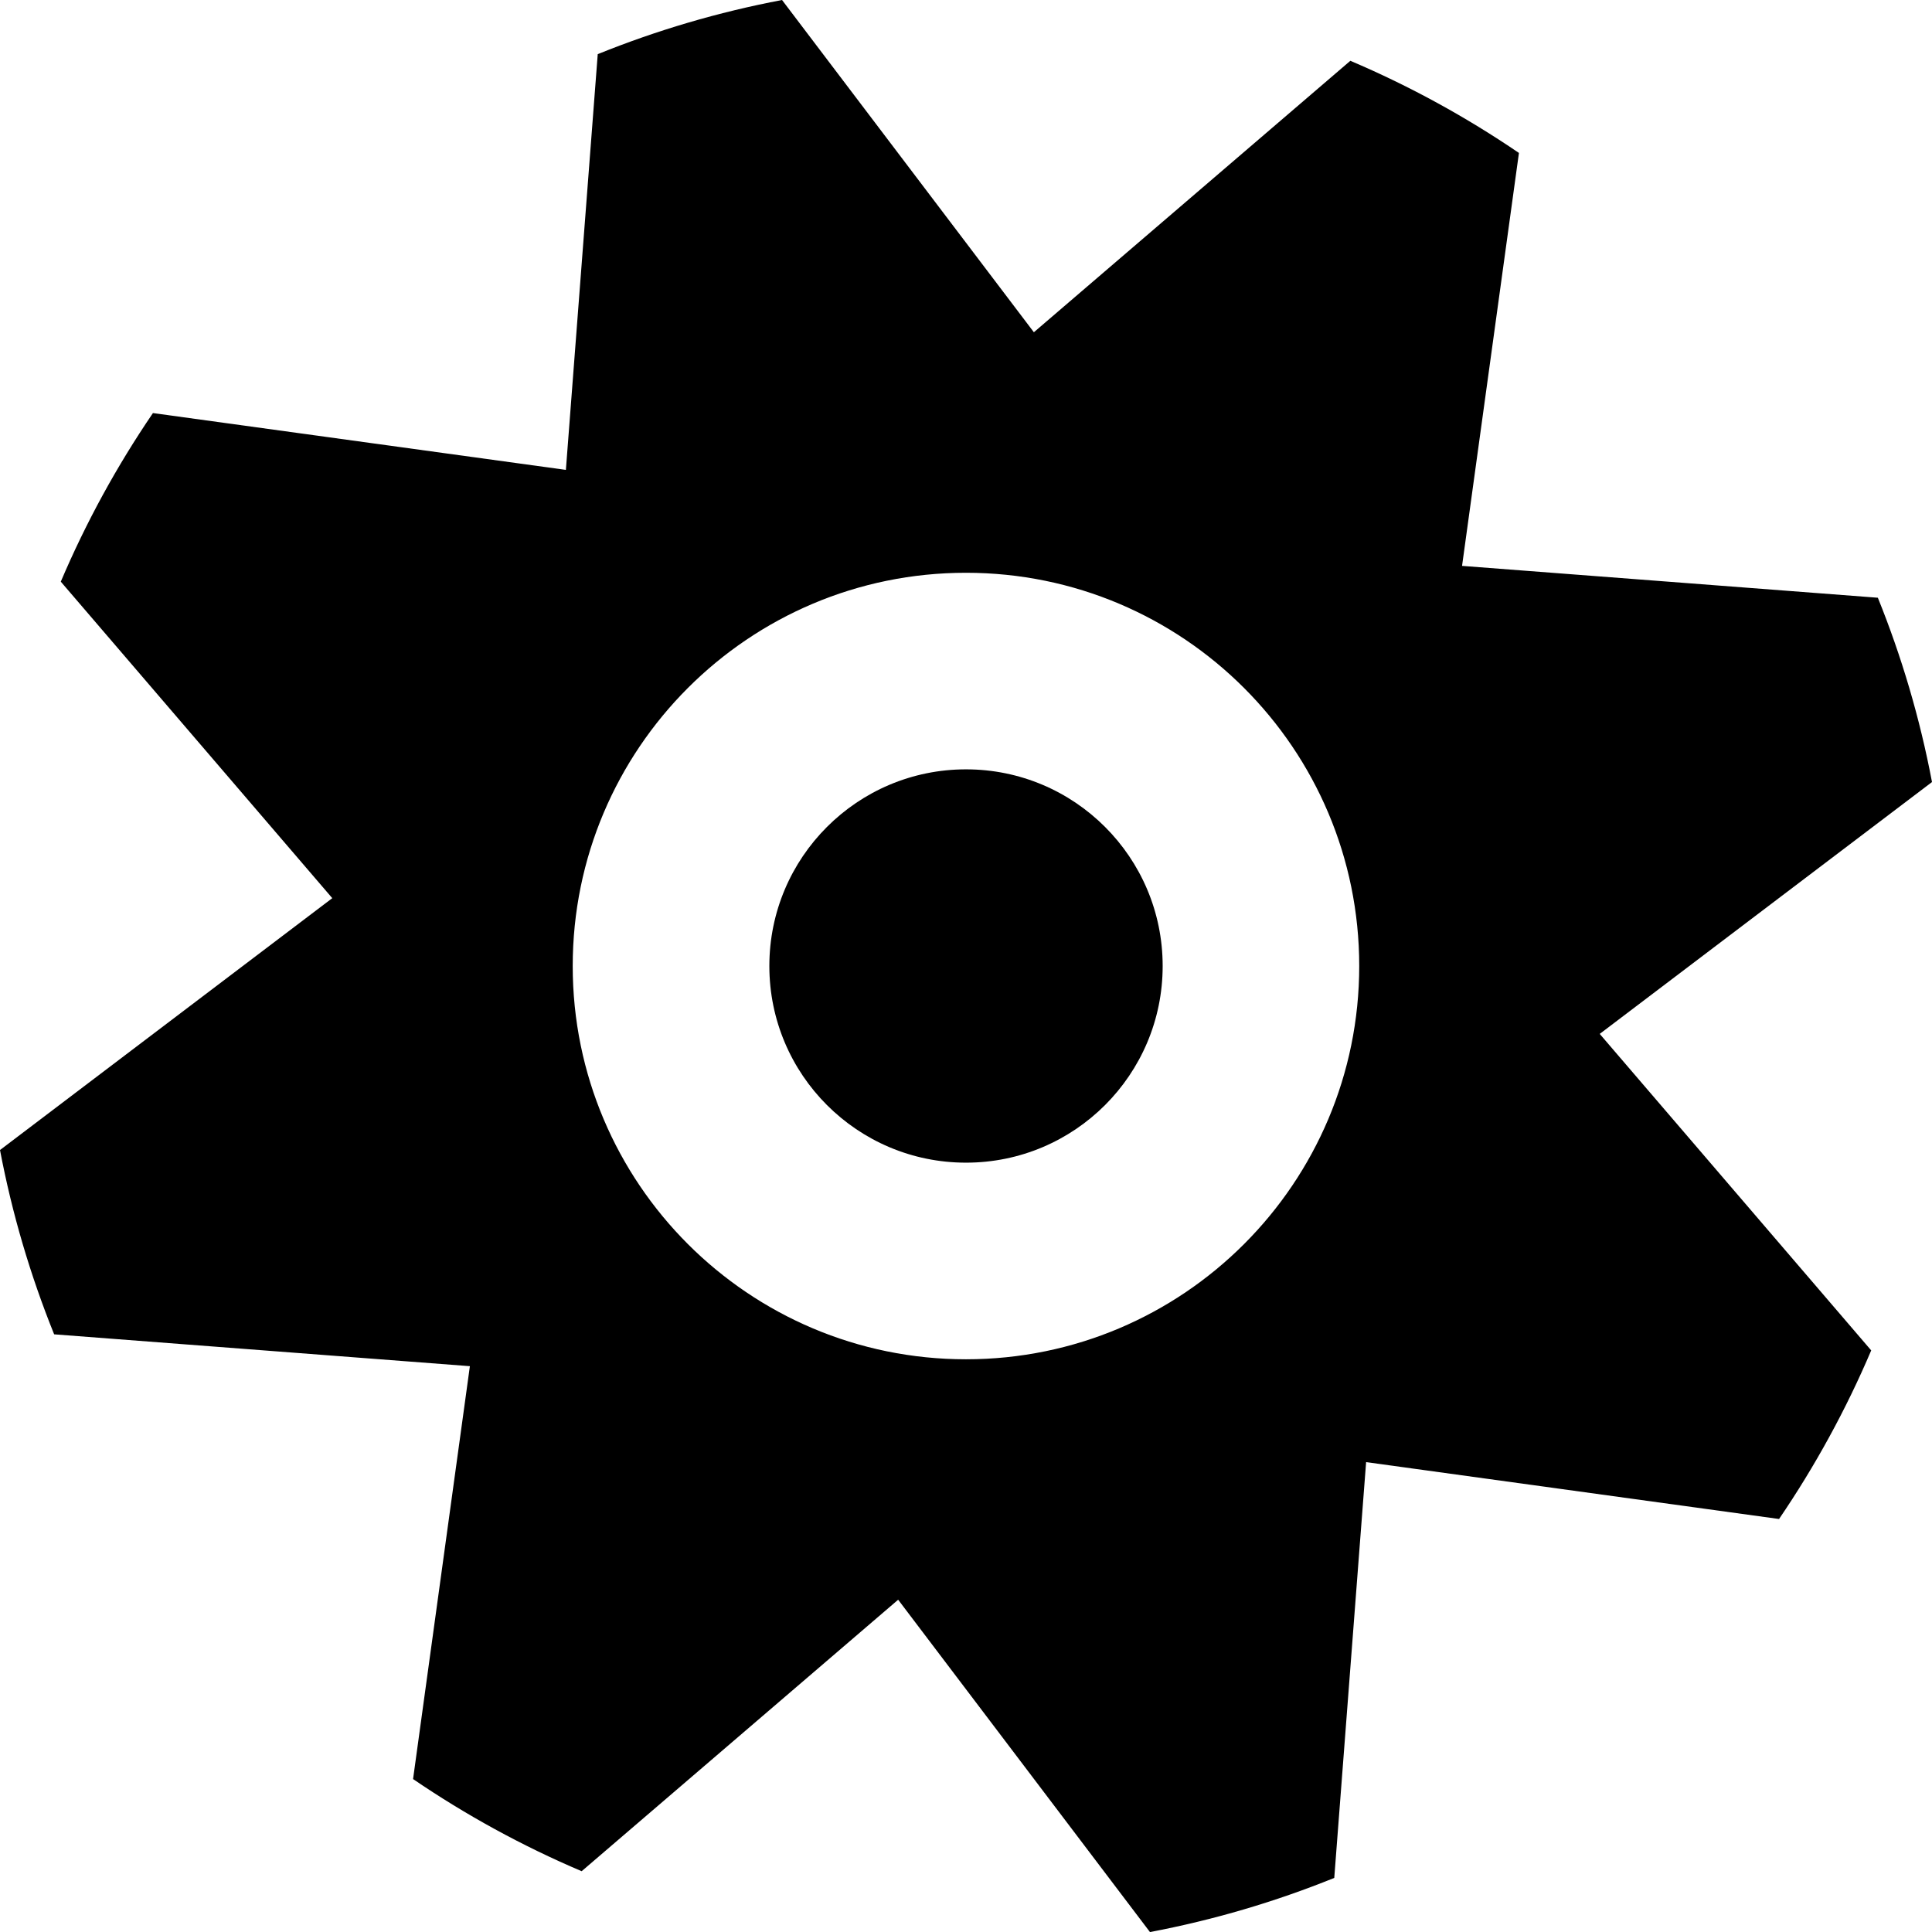
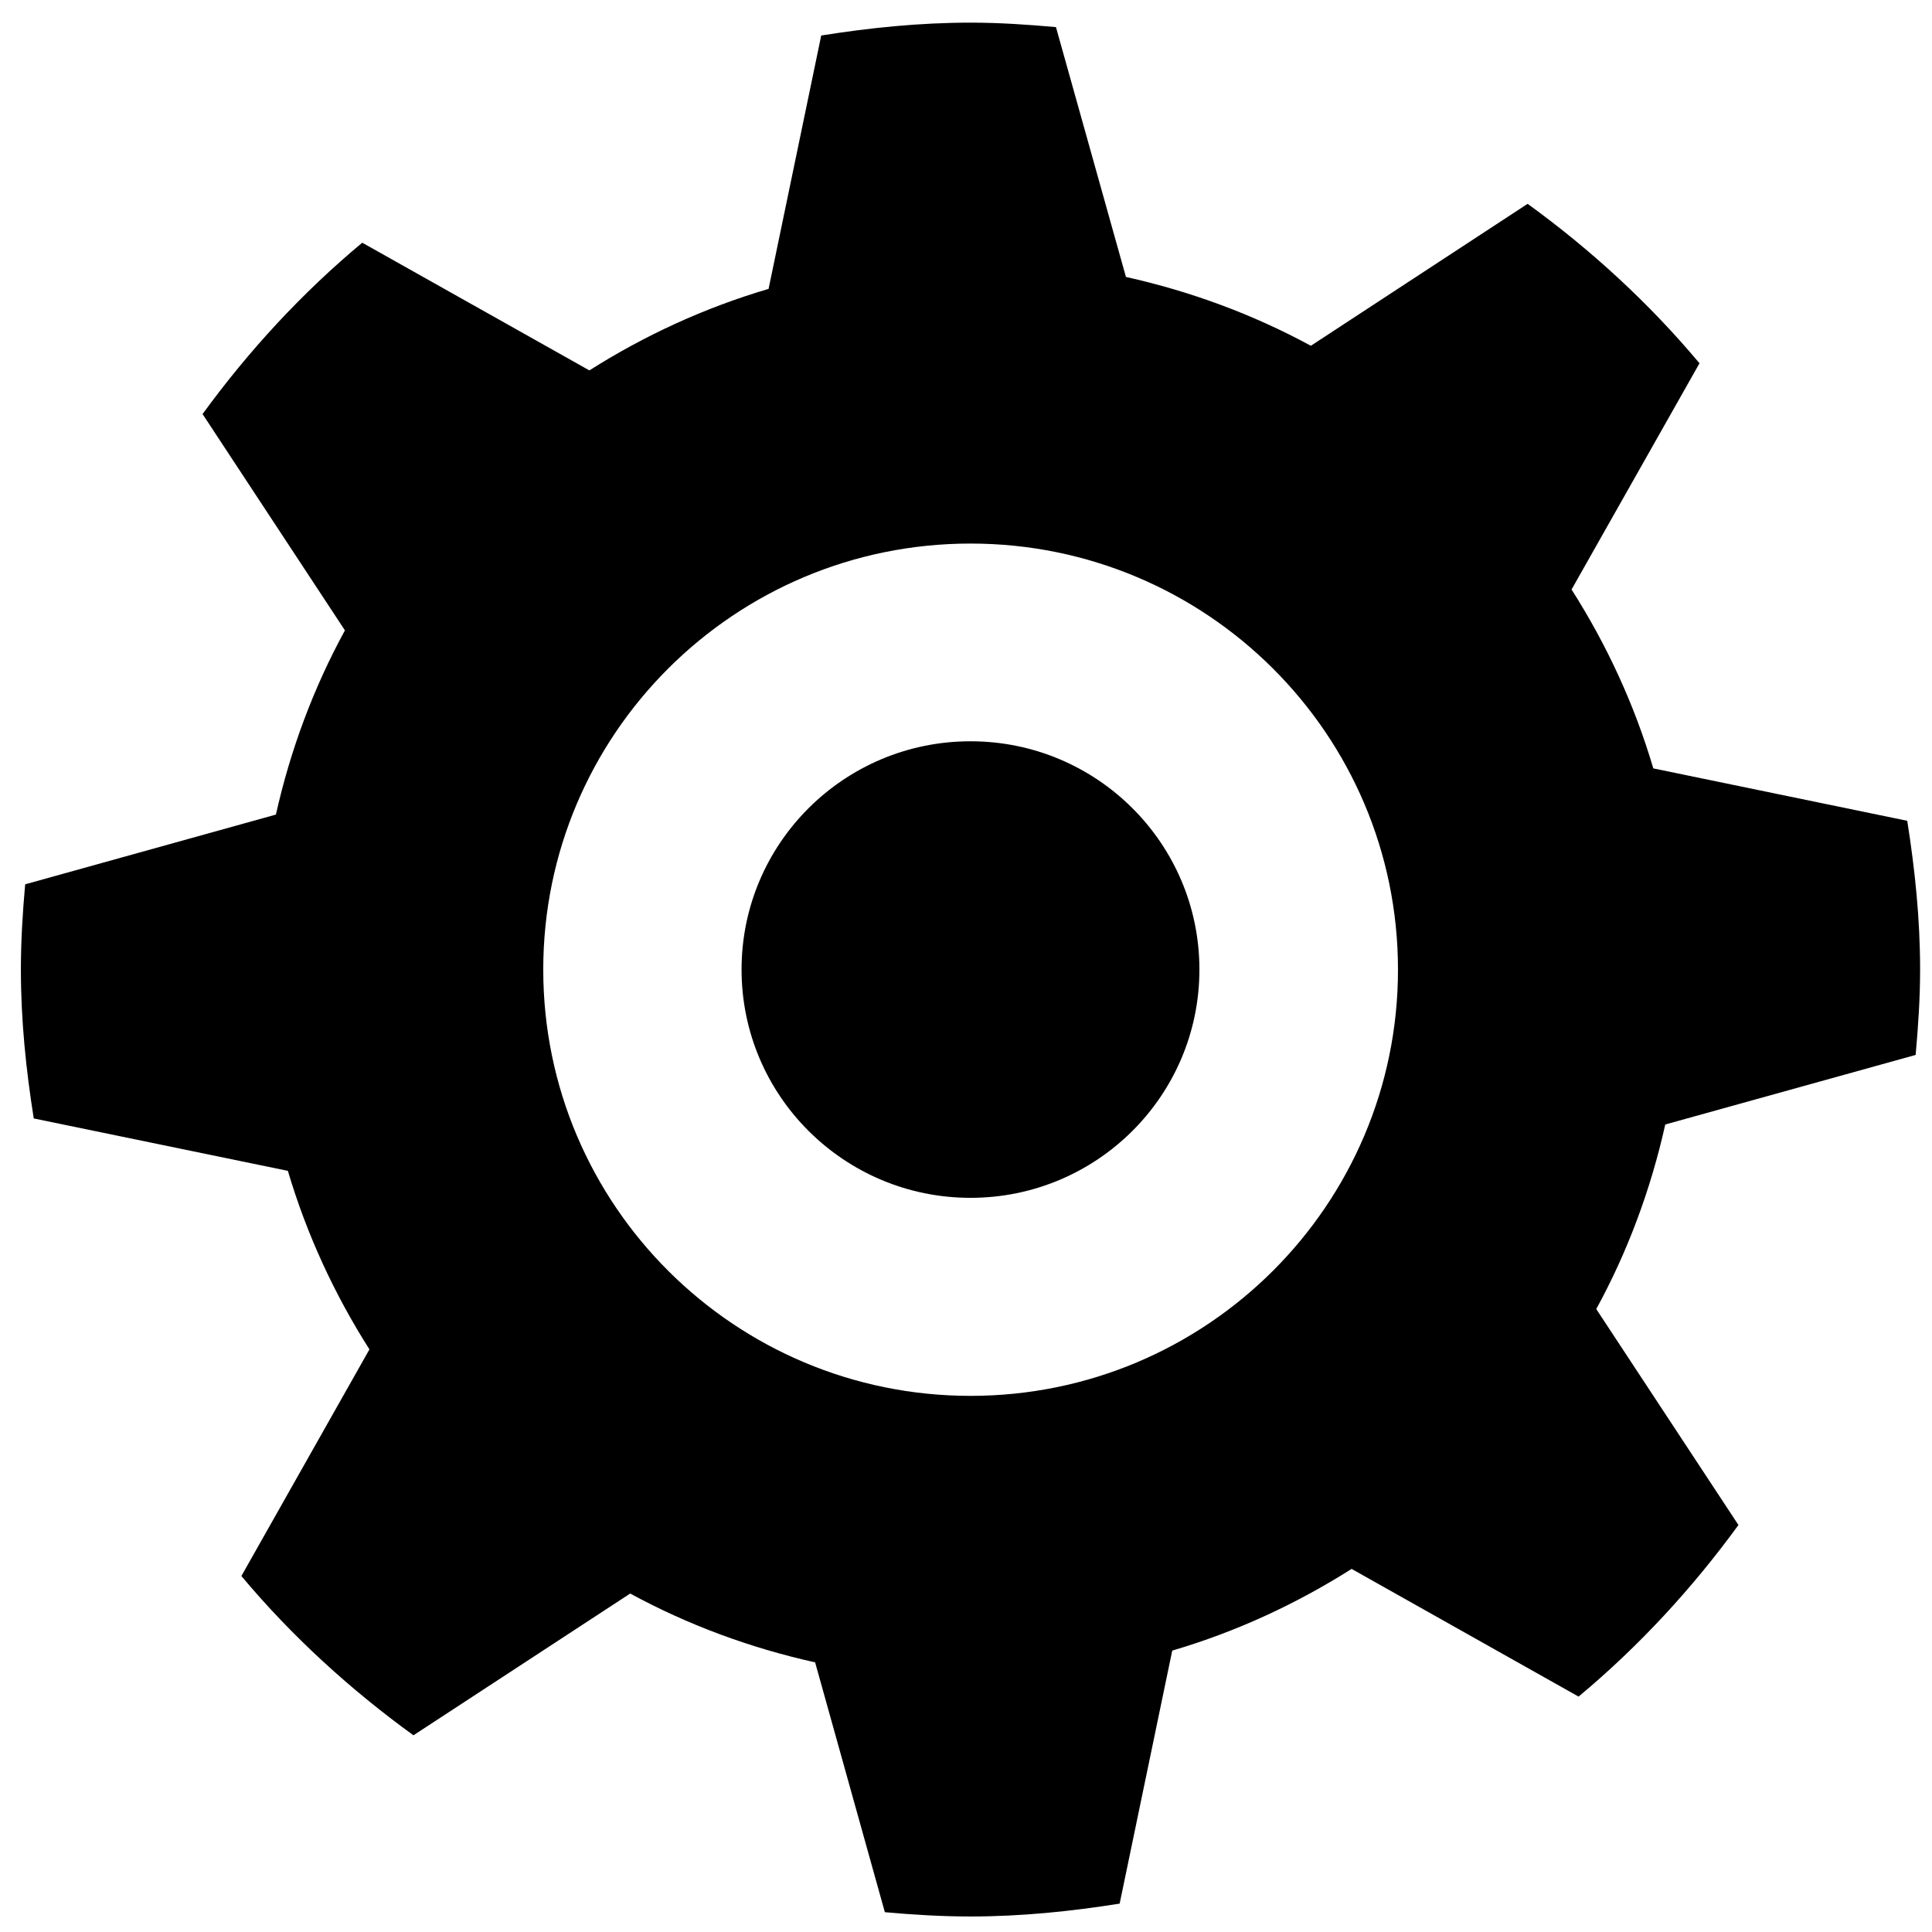
- <svg xmlns="http://www.w3.org/2000/svg" version="1.1" width="31.113" height="31.113" viewBox="0 0 31.113 31.113" enable-background="new 0 0 76.00 76.00" xml:space="preserve" id="svg2987">
-   <defs id="defs2995" />
-   <ellipse cx="38" cy="38" rx="3.167" ry="3.167" id="ellipse2989" style="fill:#000000;fill-opacity:1;stroke-width:0.2;stroke-linejoin:round" transform="translate(-22.4434,-22.4434)" />
-   <path d="m 16.649,5.351 5.097,-4.372 c 0.957,0.407 1.865,0.905 2.715,1.484 l -0.916,6.65 6.696,0.513 c 0.383,0.947 0.677,1.94 0.872,2.968 l -5.351,4.056 4.372,5.097 c -0.407,0.957 -0.905,1.865 -1.484,2.715 l -6.65,-0.916 -0.513,6.696 c -0.947,0.383 -1.94,0.677 -2.968,0.872 L 14.464,25.762 9.367,30.134 C 8.41,29.727 7.501,29.229 6.652,28.65 L 7.567,22.001 0.872,21.488 C 0.489,20.54 0.195,19.547 0,18.52 L 5.351,14.464 0.979,9.367 C 1.386,8.41 1.884,7.501 2.463,6.652 L 9.113,7.567 9.626,0.872 C 10.573,0.489 11.566,0.195 12.594,0 l 4.056,5.351 z m -1.093,3.873 c -3.498,0 -6.333,2.836 -6.333,6.333 0,3.498 2.836,6.333 6.333,6.333 3.498,0 6.333,-2.836 6.333,-6.333 0,-3.498 -2.836,-6.333 -6.333,-6.333 z" id="path2991" style="fill:#000000;fill-opacity:1;stroke-width:0.2;stroke-linejoin:round" />
+ <svg xmlns="http://www.w3.org/2000/svg" version="1.1" width="32" height="32" id="svg8631">
+   <defs id="defs8633" />
+   <g id="layer1">
+     <path d="m 16.075,0.375 c -0.844,0 -1.666,0.085 -2.473,0.213 L 12.73,4.785 C 11.67,5.097 10.675,5.556 9.762,6.135 L 6,4.02 C 5.003,4.85 4.12,5.808 3.355,6.858 l 2.358,3.583 c -0.516,0.945 -0.902,1.972 -1.143,3.051 l -4.153,1.155 c -0.042,0.466 -0.071,0.935 -0.071,1.412 0,0.841 0.085,1.661 0.213,2.466 l 4.209,0.868 c 0.313,1.056 0.772,2.047 1.351,2.957 l -2.121,3.754 c 0.833,0.995 1.796,1.874 2.85,2.638 l 3.59,-2.348 c 0.949,0.516 1.979,0.899 3.063,1.14 l 1.155,4.138 c 0.468,0.042 0.94,0.071 1.419,0.071 0.843,0 1.664,-0.085 2.47,-0.213 l 0.871,-4.191 c 1.062,-0.312 2.057,-0.774 2.971,-1.353 l 3.759,2.115 c 0.998,-0.831 1.883,-1.791 2.648,-2.842 l -2.355,-3.577 c 0.518,-0.947 0.902,-1.976 1.143,-3.057 l 4.147,-1.152 c 0.042,-0.467 0.074,-0.937 0.074,-1.415 0,-0.84 -0.086,-1.659 -0.213,-2.463 l -4.206,-0.868 c -0.313,-1.059 -0.773,-2.051 -1.354,-2.963 L 28.149,6.017 C 27.315,5.022 26.355,4.139 25.302,3.376 L 21.712,5.727 C 20.763,5.212 19.733,4.828 18.649,4.587 L 17.49,0.449 c -0.467,-0.042 -0.938,-0.074 -1.416,-0.074 z m 0,8.628 c 3.909,0 7.08,3.159 7.08,7.057 0,3.898 -3.171,7.06 -7.08,7.06 -3.909,0 -7.077,-3.162 -7.077,-7.06 0,-3.898 3.168,-7.057 7.077,-7.057 z" id="path3234" style="fill:#000000;fill-opacity:1" />
+     <path d="m 330.769,528.887 a 3.581,3.581 0 1 1 -7.162,0 3.581,3.581 0 1 1 7.162,0 z" transform="matrix(1.058845,0,0,1.055838,-330.367,-542.3601)" id="path8565" style="fill:#000000;fill-opacity:1;stroke:none" />
+   </g>
</svg>
